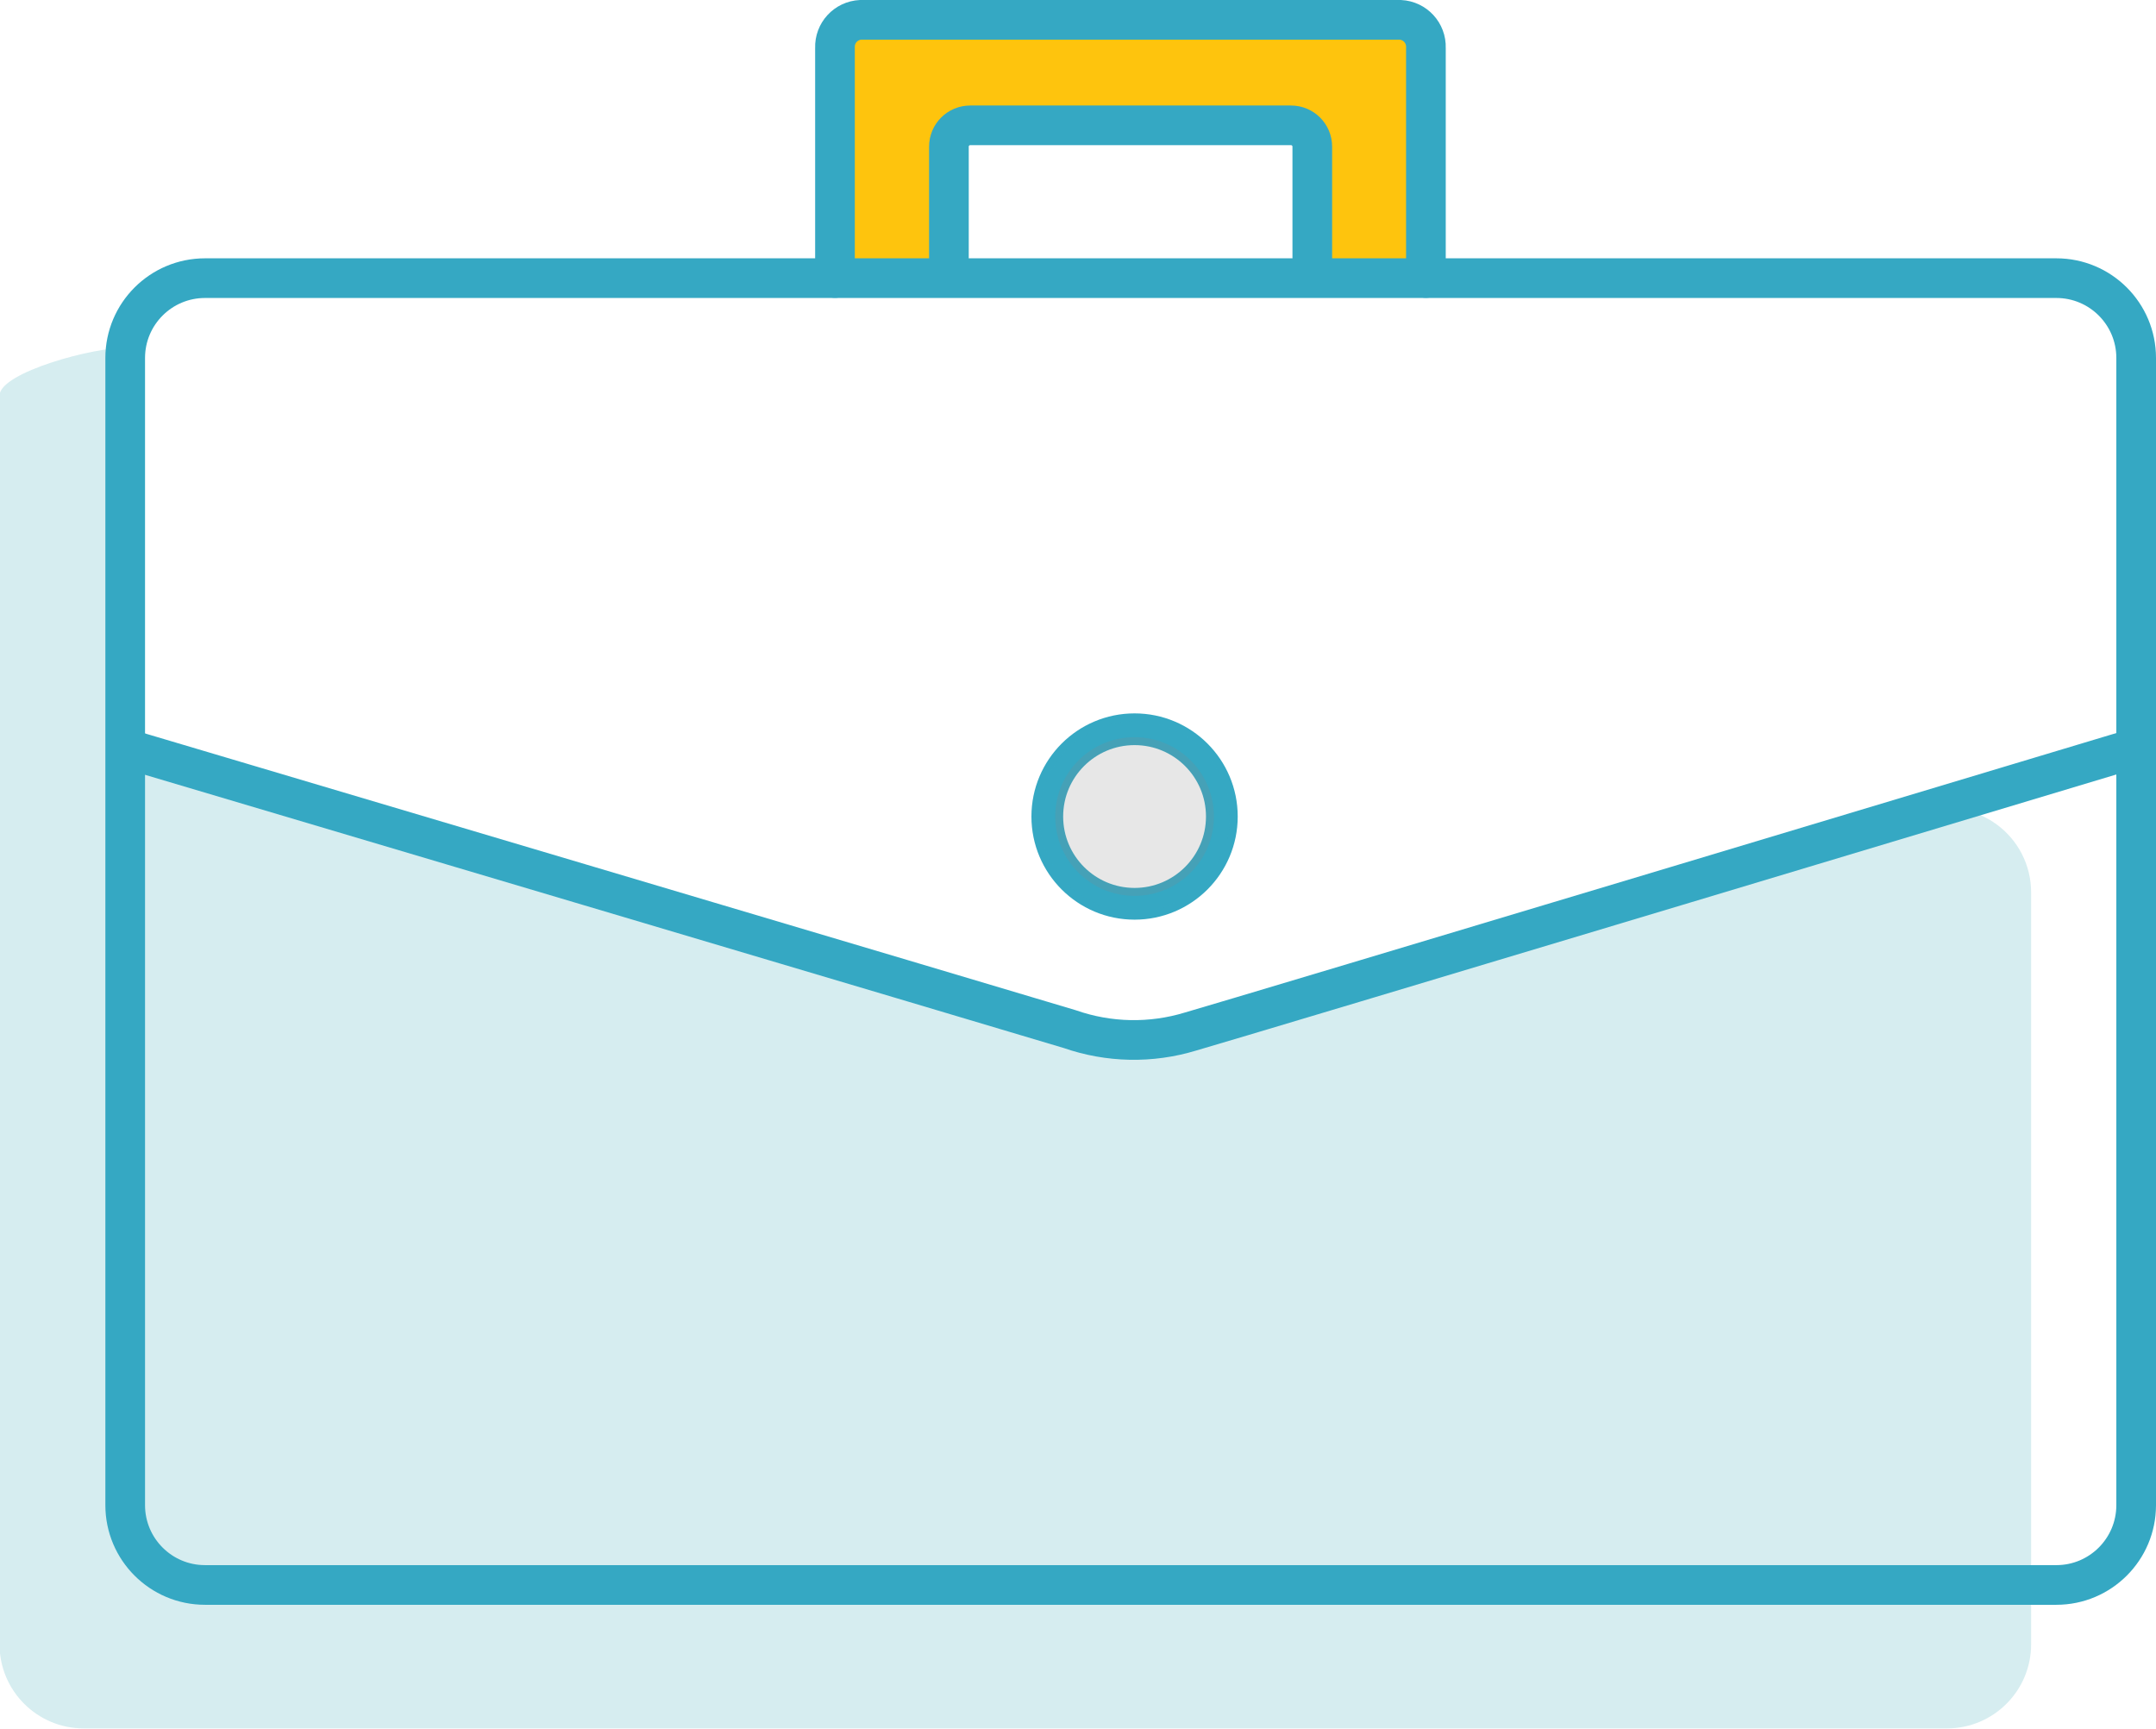
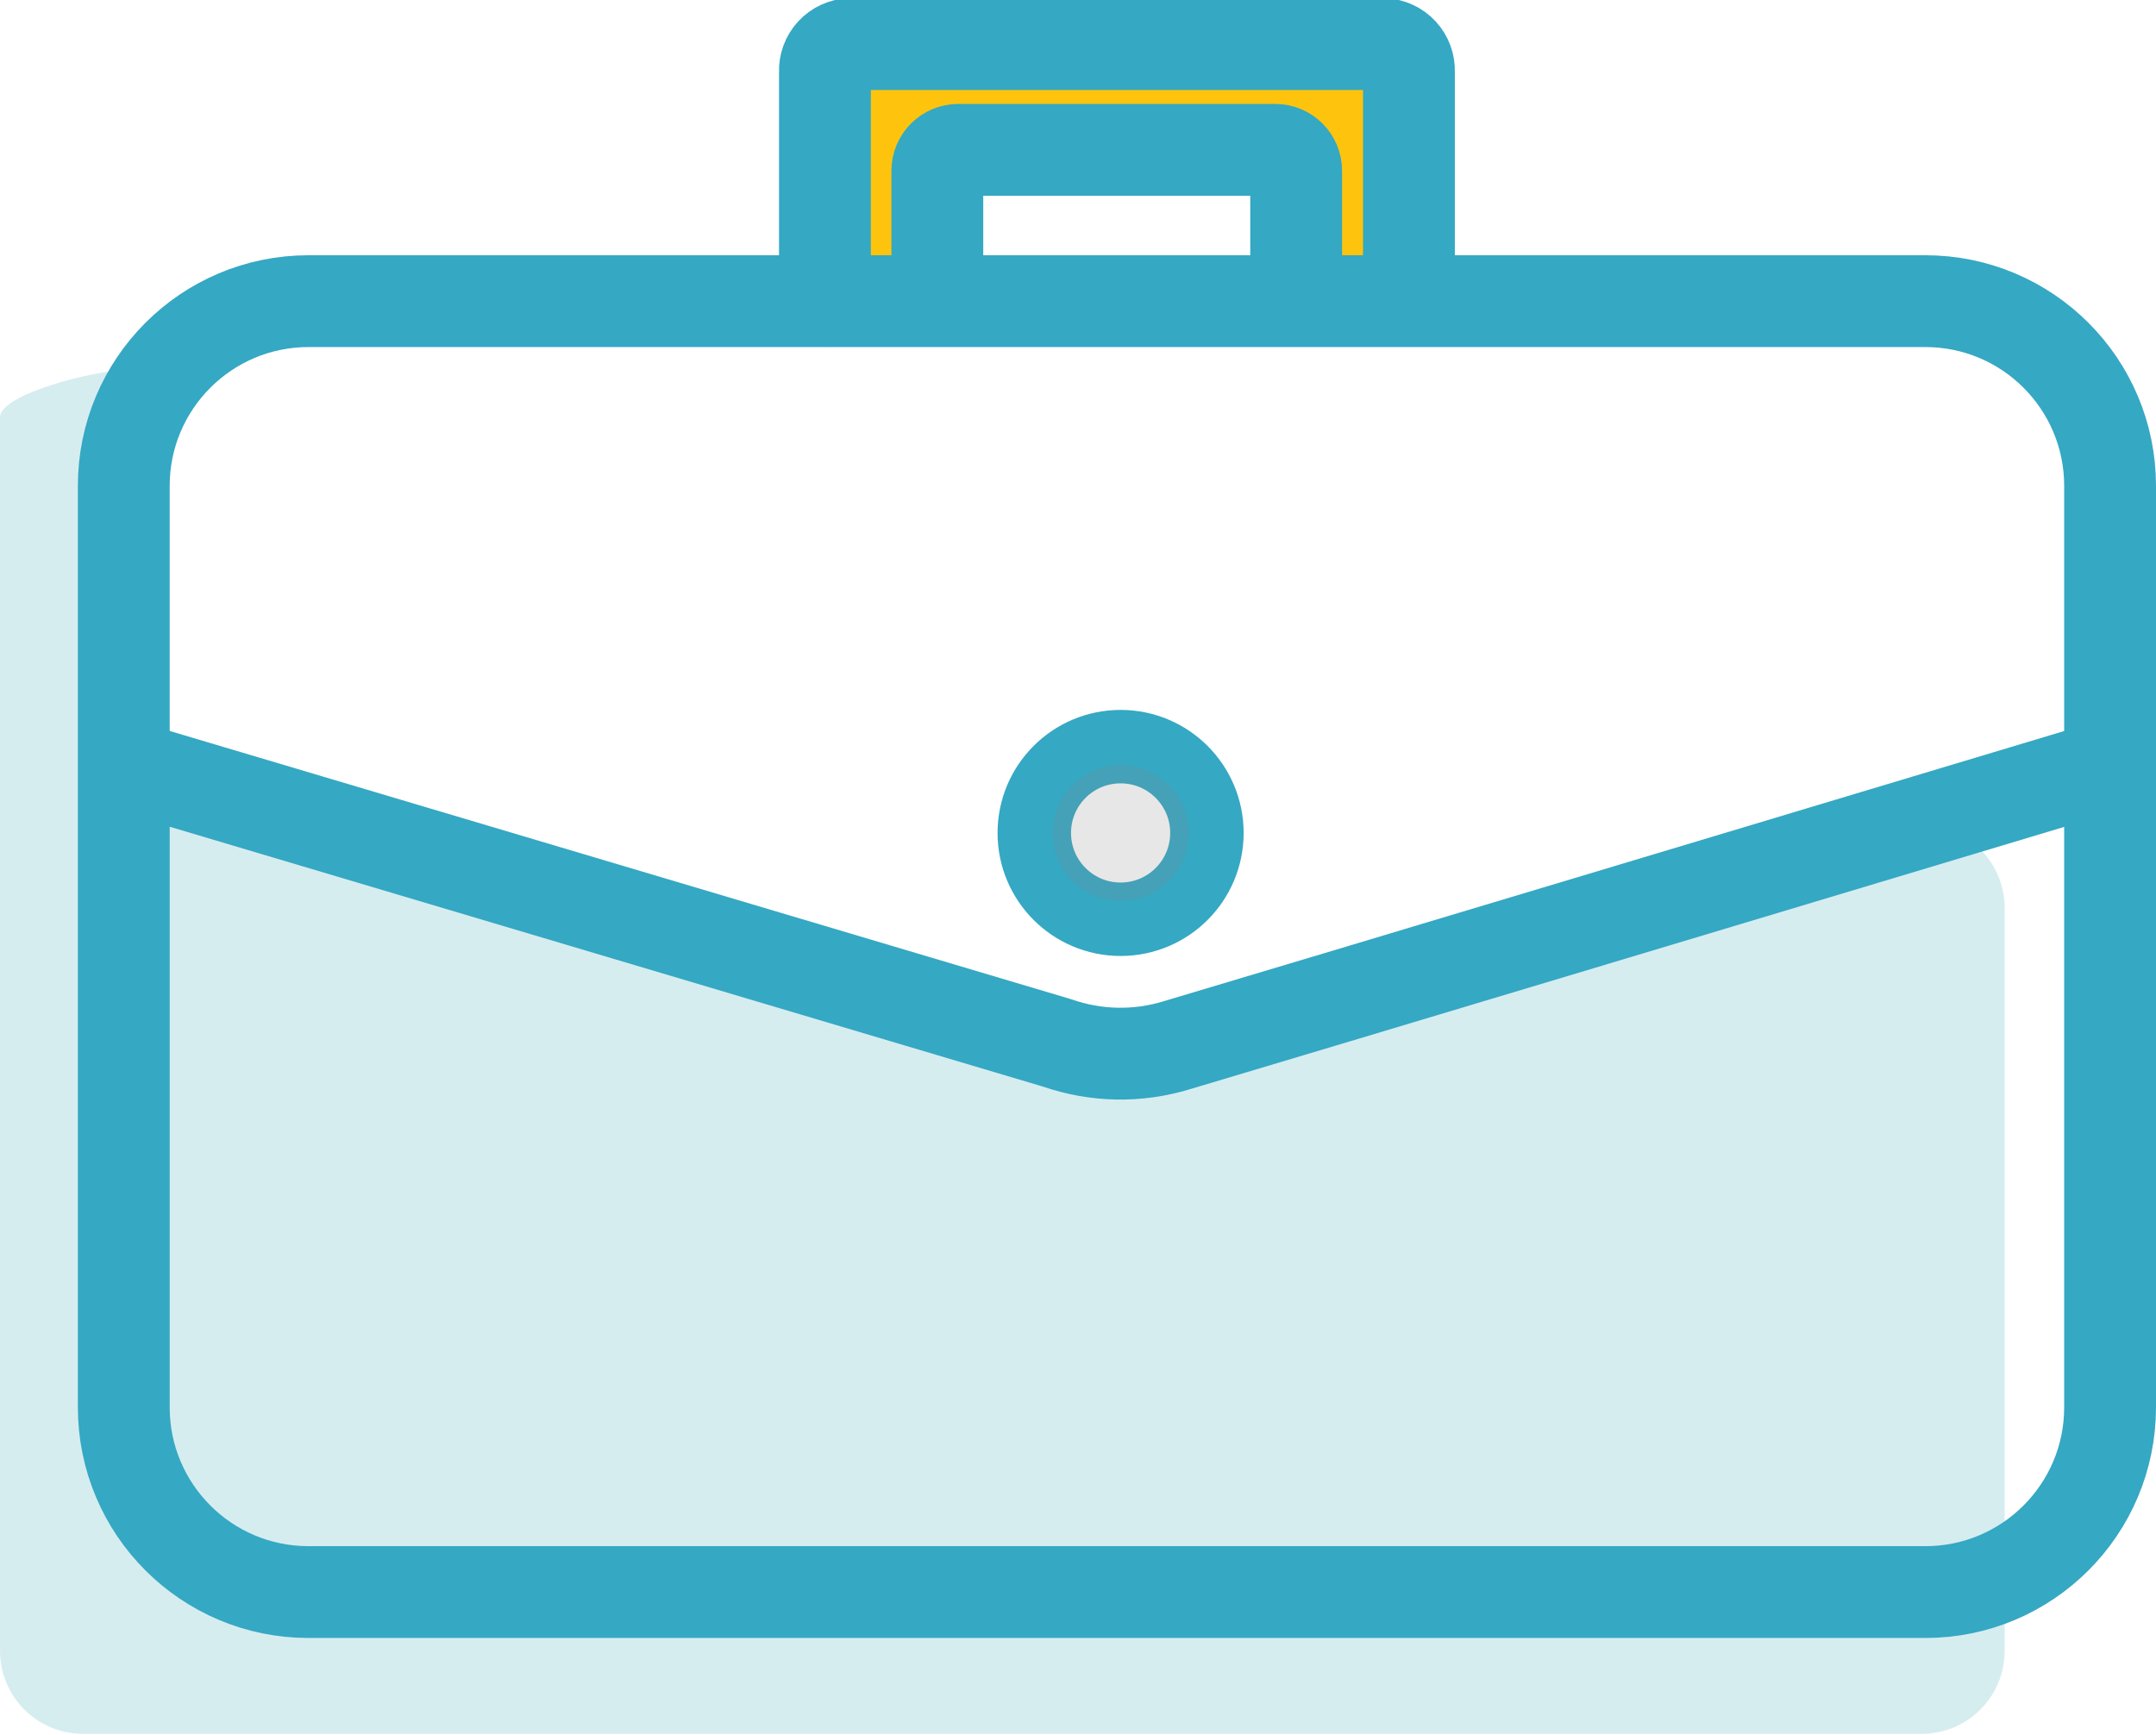
- <svg xmlns="http://www.w3.org/2000/svg" id="portable" viewBox="0 0 135.87 108.96">
+ <svg xmlns="http://www.w3.org/2000/svg" id="portable" viewBox="0 0 58.7 47.22">
  <defs>
-     <style>.cls-1{fill:#32a4b3;}.cls-1,.cls-5{opacity:0.2;}.cls-2,.cls-4{fill:none;}.cls-2,.cls-4,.cls-5{stroke:#35a8c3;}.cls-2{stroke-linecap:round;stroke-linejoin:round;stroke-width:2.5px;}.cls-3{fill:#fec40d;}.cls-4,.cls-5{stroke-miterlimit:10;}.cls-4{stroke-width:2px;}.cls-5{fill:#888688;}</style>
+     <style>.portable-1{fill:#32a4b3;}.portable-1,.portable-5{opacity:0.2;}.portable-2,.portable-4{fill:none;}.portable-2,.portable-4,.portable-5{stroke:#35a8c3;}.portable-2{stroke-linecap:round;stroke-linejoin:round;stroke-width:2.5px;}.portable-3{fill:#fec40d;}.portable-4,.portable-5{stroke-miterlimit:10;}.portable-4{stroke-width:2px;}.portable-5{fill:#888688;}</style>
  </defs>
-   <path class="cls-1" d="M208.11,151.26l-46.49,14.26a5.3,5.3,0,0,1-3.18,0L95,147c-2-.62,2.75-24.87,0-25-1.93-.09-8,1.53-8,3v78.7a5.3,5.3,0,0,0,5.3,5.3H209.73a5.3,5.3,0,0,0,5.3-5.3V156.3A5.3,5.3,0,0,0,208.11,151.26Z" transform="translate(-87.03 -100.07)" />
-   <path class="cls-2" d="M95,147.25s56.32,16.73,59.45,17.68a12.26,12.26,0,0,0,7.61.15c2.38-.67,59.42-17.83,59.42-17.83" transform="translate(-87.03 -100.07)" />
-   <path class="cls-3" d="M176.91,117.59V103.08a1.7,1.7,0,0,0-1.62-1.76h-34a1.7,1.7,0,0,0-1.62,1.76v14.51l7.18-1.28v-7a1.34,1.34,0,0,1,1.34-1.34h20.22a1.34,1.34,0,0,1,1.34,1.34v7Z" transform="translate(-87.03 -100.07)" />
-   <rect class="cls-2" x="7.89" y="17.53" width="126.73" height="82.36" rx="5.03" ry="5.03" />
-   <path class="cls-2" d="M139.65,117.59V103.08a1.7,1.7,0,0,1,1.62-1.76h34a1.7,1.7,0,0,1,1.62,1.76v14.51" transform="translate(-87.03 -100.07)" />
-   <path class="cls-2" d="M146.83,116.31v-7a1.34,1.34,0,0,1,1.34-1.34h20.22a1.34,1.34,0,0,1,1.34,1.34v7" transform="translate(-87.03 -100.07)" />
-   <circle class="cls-4" cx="71.5" cy="51.46" r="5.5" />
-   <circle class="cls-5" cx="71.5" cy="51.46" r="5.5" />
+   <path class="portable-1" d="M66.09,34.61L46.25,40.69a2.26,2.26,0,0,1-1.36,0L17.83,32.8c-0.85-.26,1.17-10.61,0-10.67-0.82,0-3.41.65-3.41,1.28V57a2.26,2.26,0,0,0,2.26,2.26H66.78A2.26,2.26,0,0,0,69,57V36.76A2.26,2.26,0,0,0,66.09,34.61Z" transform="translate(-14.42 -12.05)" />
+   <path class="portable-2" d="M17.84,32.9l25.37,7.55a5.23,5.23,0,0,0,3.25.06c1-.29,25.36-7.61,25.36-7.61" transform="translate(-14.42 -12.05)" />
+   <path class="portable-3" d="M52.78,20.24V14a0.72,0.72,0,0,0-.69-0.75H37.57a0.72,0.72,0,0,0-.69.75v6.19l3.06-.55v-3a0.57,0.57,0,0,1,.57-0.57h8.63a0.57,0.57,0,0,1,.57.57v3Z" transform="translate(-14.42 -12.05)" />
+   <rect class="portable-2" x="3.37" y="8.2" width="54.08" height="35.15" rx="5.03" ry="5.03" />
+   <path class="portable-2" d="M36.88,20.24V14a0.72,0.72,0,0,1,.69-0.75H52.09a0.72,0.72,0,0,1,.69.75v6.19" transform="translate(-14.42 -12.05)" />
+   <path class="portable-2" d="M39.94,19.7v-3a0.57,0.57,0,0,1,.57-0.57h8.63a0.57,0.57,0,0,1,.57.57v3" transform="translate(-14.42 -12.05)" />
+   <circle class="portable-4" cx="30.51" cy="22.68" r="2.35" />
+   <circle class="portable-5" cx="30.51" cy="22.68" r="2.35" />
</svg>
